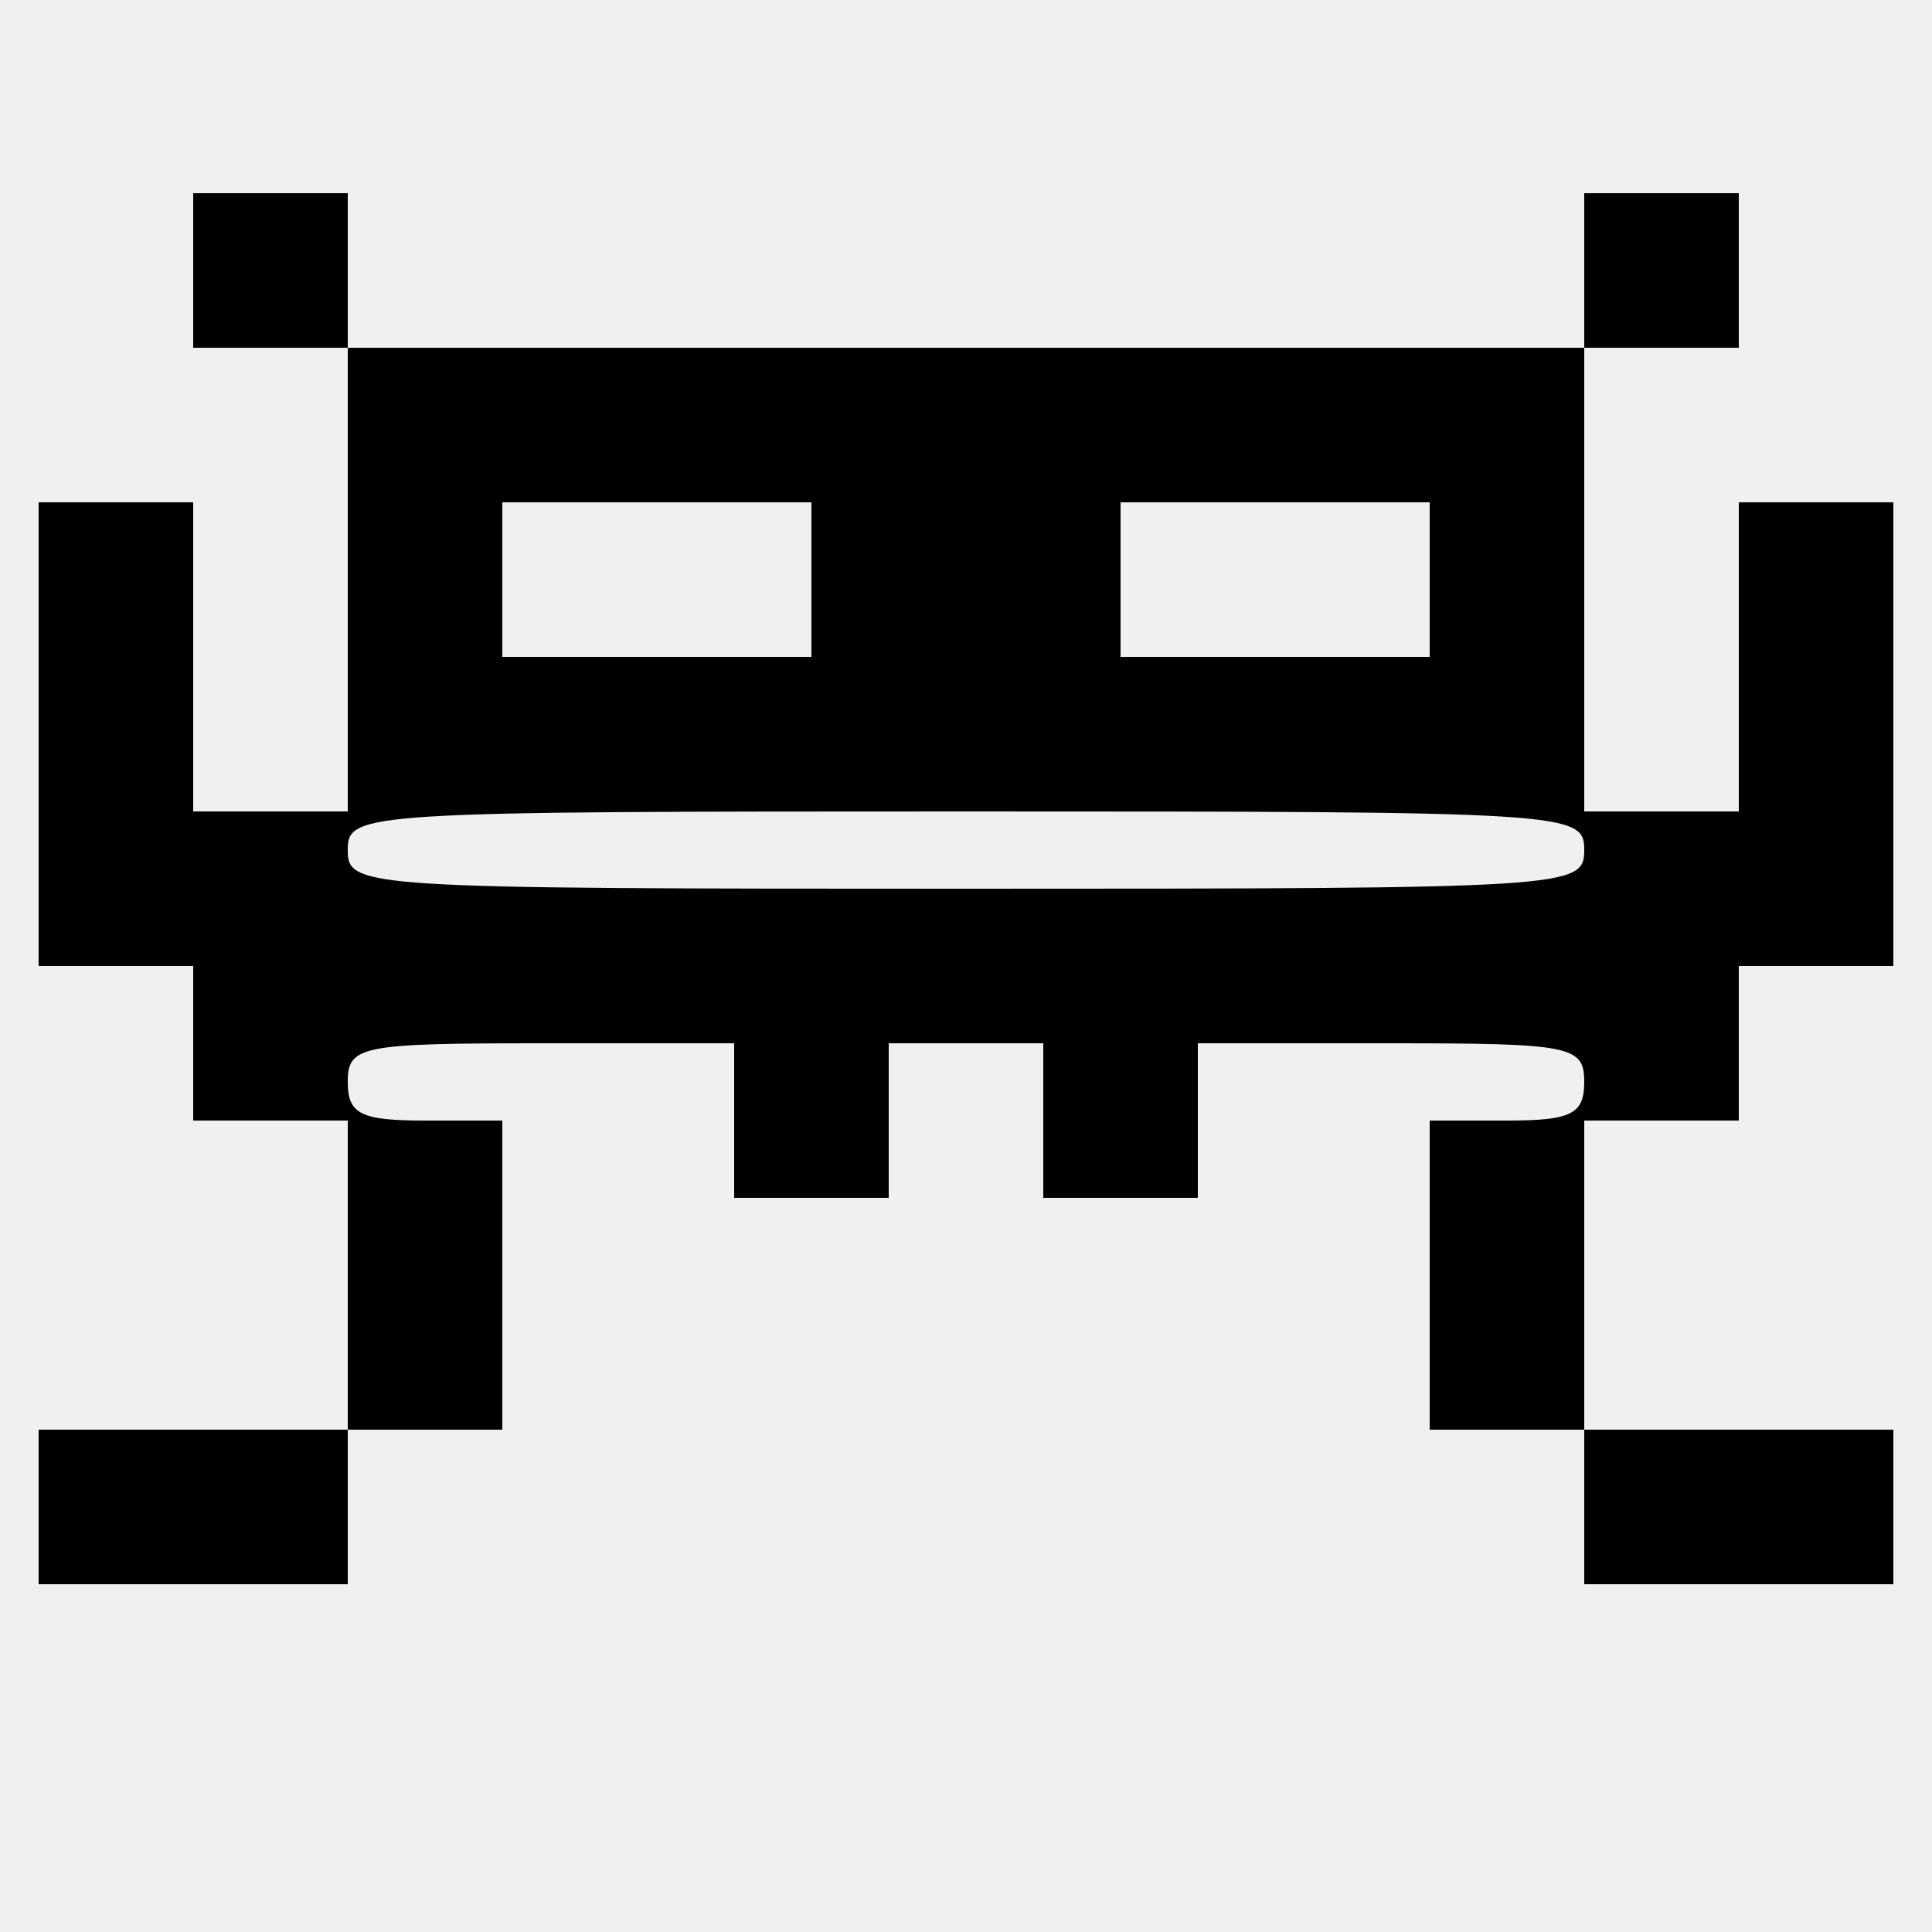
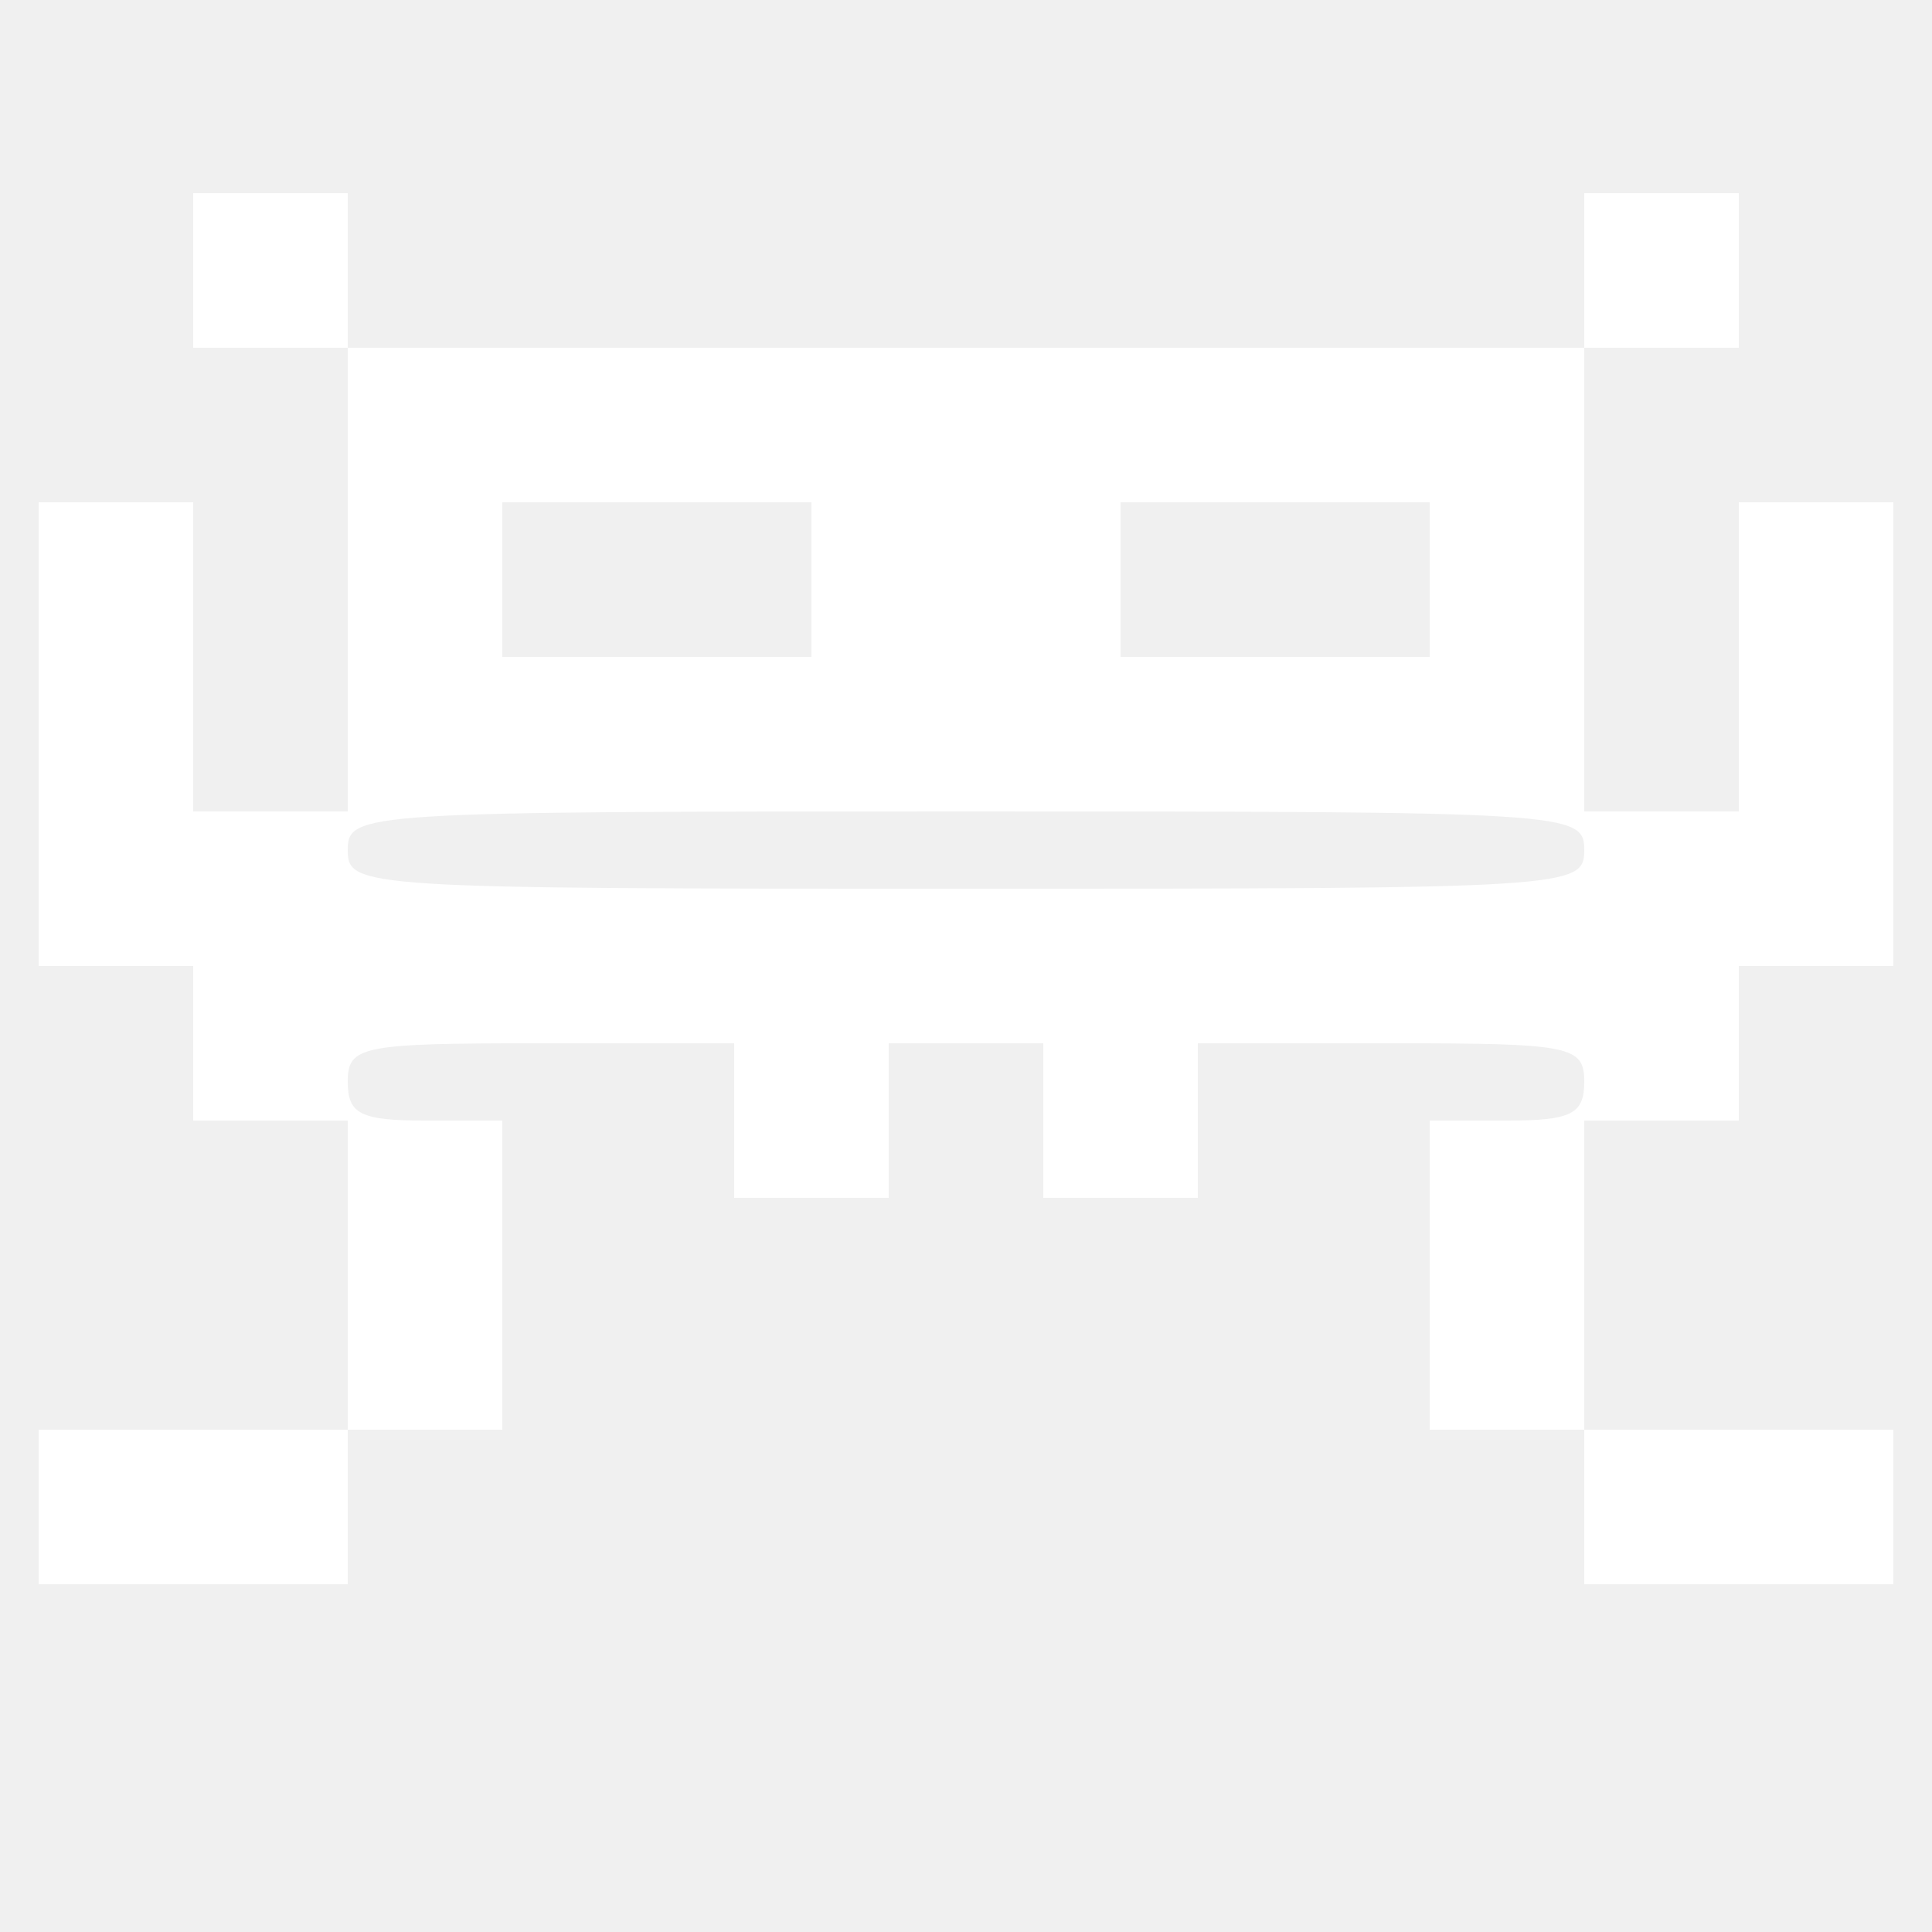
<svg xmlns="http://www.w3.org/2000/svg" id="svg" width="100" height="100" viewBox="0, 0, 400,400">
  <g id="svgg">
-     <path id="path0" d="M40.000 56.000 L 40.000 72.000 56.000 72.000 L 72.000 72.000 72.000 120.000 L 72.000 168.000 56.000 168.000 L 40.000 168.000 40.000 136.000 L 40.000 104.000 24.000 104.000 L 8.000 104.000 8.000 152.000 L 8.000 200.000 24.000 200.000 L 40.000 200.000 40.000 216.000 L 40.000 232.000 56.000 232.000 L 72.000 232.000 72.000 264.000 L 72.000 296.000 40.000 296.000 L 8.000 296.000 8.000 312.000 L 8.000 328.000 40.000 328.000 L 72.000 328.000 72.000 312.000 L 72.000 296.000 88.000 296.000 L 104.000 296.000 104.000 264.000 L 104.000 232.000 88.000 232.000 C 74.667 232.000,72.000 230.667,72.000 224.000 C 72.000 216.533,74.667 216.000,112.000 216.000 L 152.000 216.000 152.000 232.000 L 152.000 248.000 168.000 248.000 L 184.000 248.000 184.000 232.000 L 184.000 216.000 200.000 216.000 L 216.000 216.000 216.000 232.000 L 216.000 248.000 232.000 248.000 L 248.000 248.000 248.000 232.000 L 248.000 216.000 288.000 216.000 C 325.333 216.000,328.000 216.533,328.000 224.000 C 328.000 230.667,325.333 232.000,312.000 232.000 L 296.000 232.000 296.000 264.000 L 296.000 296.000 312.000 296.000 L 328.000 296.000 328.000 312.000 L 328.000 328.000 360.000 328.000 L 392.000 328.000 392.000 312.000 L 392.000 296.000 360.000 296.000 L 328.000 296.000 328.000 264.000 L 328.000 232.000 344.000 232.000 L 360.000 232.000 360.000 216.000 L 360.000 200.000 376.000 200.000 L 392.000 200.000 392.000 152.000 L 392.000 104.000 376.000 104.000 L 360.000 104.000 360.000 136.000 L 360.000 168.000 344.000 168.000 L 328.000 168.000 328.000 120.000 L 328.000 72.000 344.000 72.000 L 360.000 72.000 360.000 56.000 L 360.000 40.000 344.000 40.000 L 328.000 40.000 328.000 56.000 L 328.000 72.000 200.000 72.000 L 72.000 72.000 72.000 56.000 L 72.000 40.000 56.000 40.000 L 40.000 40.000 40.000 56.000 M168.000 120.000 L 168.000 136.000 136.000 136.000 L 104.000 136.000 104.000 120.000 L 104.000 104.000 136.000 104.000 L 168.000 104.000 168.000 120.000 M296.000 120.000 L 296.000 136.000 264.000 136.000 L 232.000 136.000 232.000 120.000 L 232.000 104.000 264.000 104.000 L 296.000 104.000 296.000 120.000 M328.000 176.000 C 328.000 183.833,325.333 184.000,200.000 184.000 C 74.667 184.000,72.000 183.833,72.000 176.000 C 72.000 168.167,74.667 168.000,200.000 168.000 C 325.333 168.000,328.000 168.167,328.000 176.000 " stroke="none" fill="#000000" fill-rule="evenodd" />
+     <path id="path0" d="M40.000 56.000 L 40.000 72.000 56.000 72.000 L 72.000 72.000 72.000 120.000 L 72.000 168.000 56.000 168.000 L 40.000 168.000 40.000 136.000 L 40.000 104.000 24.000 104.000 L 8.000 104.000 8.000 152.000 L 8.000 200.000 24.000 200.000 L 40.000 200.000 40.000 216.000 L 40.000 232.000 56.000 232.000 L 72.000 232.000 72.000 264.000 L 72.000 296.000 40.000 296.000 L 8.000 296.000 8.000 312.000 L 8.000 328.000 40.000 328.000 L 72.000 328.000 72.000 312.000 L 72.000 296.000 88.000 296.000 L 104.000 296.000 104.000 264.000 L 104.000 232.000 88.000 232.000 C 74.667 232.000,72.000 230.667,72.000 224.000 C 72.000 216.533,74.667 216.000,112.000 216.000 L 152.000 216.000 152.000 232.000 L 152.000 248.000 168.000 248.000 L 184.000 248.000 184.000 232.000 L 184.000 216.000 200.000 216.000 L 216.000 216.000 216.000 232.000 L 216.000 248.000 232.000 248.000 L 248.000 248.000 248.000 232.000 L 248.000 216.000 288.000 216.000 C 325.333 216.000,328.000 216.533,328.000 224.000 C 328.000 230.667,325.333 232.000,312.000 232.000 L 296.000 232.000 296.000 264.000 L 296.000 296.000 312.000 296.000 L 328.000 296.000 328.000 312.000 L 328.000 328.000 360.000 328.000 L 392.000 328.000 392.000 312.000 L 392.000 296.000 360.000 296.000 L 328.000 296.000 328.000 264.000 L 328.000 232.000 344.000 232.000 L 360.000 232.000 360.000 216.000 L 360.000 200.000 376.000 200.000 L 392.000 200.000 392.000 152.000 L 392.000 104.000 376.000 104.000 L 360.000 104.000 360.000 136.000 L 360.000 168.000 344.000 168.000 L 328.000 168.000 328.000 120.000 L 328.000 72.000 344.000 72.000 L 360.000 72.000 360.000 56.000 L 360.000 40.000 344.000 40.000 L 328.000 40.000 328.000 56.000 L 328.000 72.000 200.000 72.000 L 72.000 72.000 72.000 56.000 L 72.000 40.000 56.000 40.000 L 40.000 40.000 40.000 56.000 M168.000 120.000 L 168.000 136.000 136.000 136.000 L 104.000 136.000 104.000 120.000 L 104.000 104.000 136.000 104.000 L 168.000 104.000 168.000 120.000 M296.000 120.000 L 296.000 136.000 264.000 136.000 L 232.000 136.000 232.000 120.000 L 232.000 104.000 264.000 104.000 L 296.000 104.000 296.000 120.000 M328.000 176.000 C 328.000 183.833,325.333 184.000,200.000 184.000 C 74.667 184.000,72.000 183.833,72.000 176.000 C 72.000 168.167,74.667 168.000,200.000 168.000 C 325.333 168.000,328.000 168.167,328.000 176.000 " stroke="none" fill="white" fill-rule="evenodd" />
  </g>
</svg>
